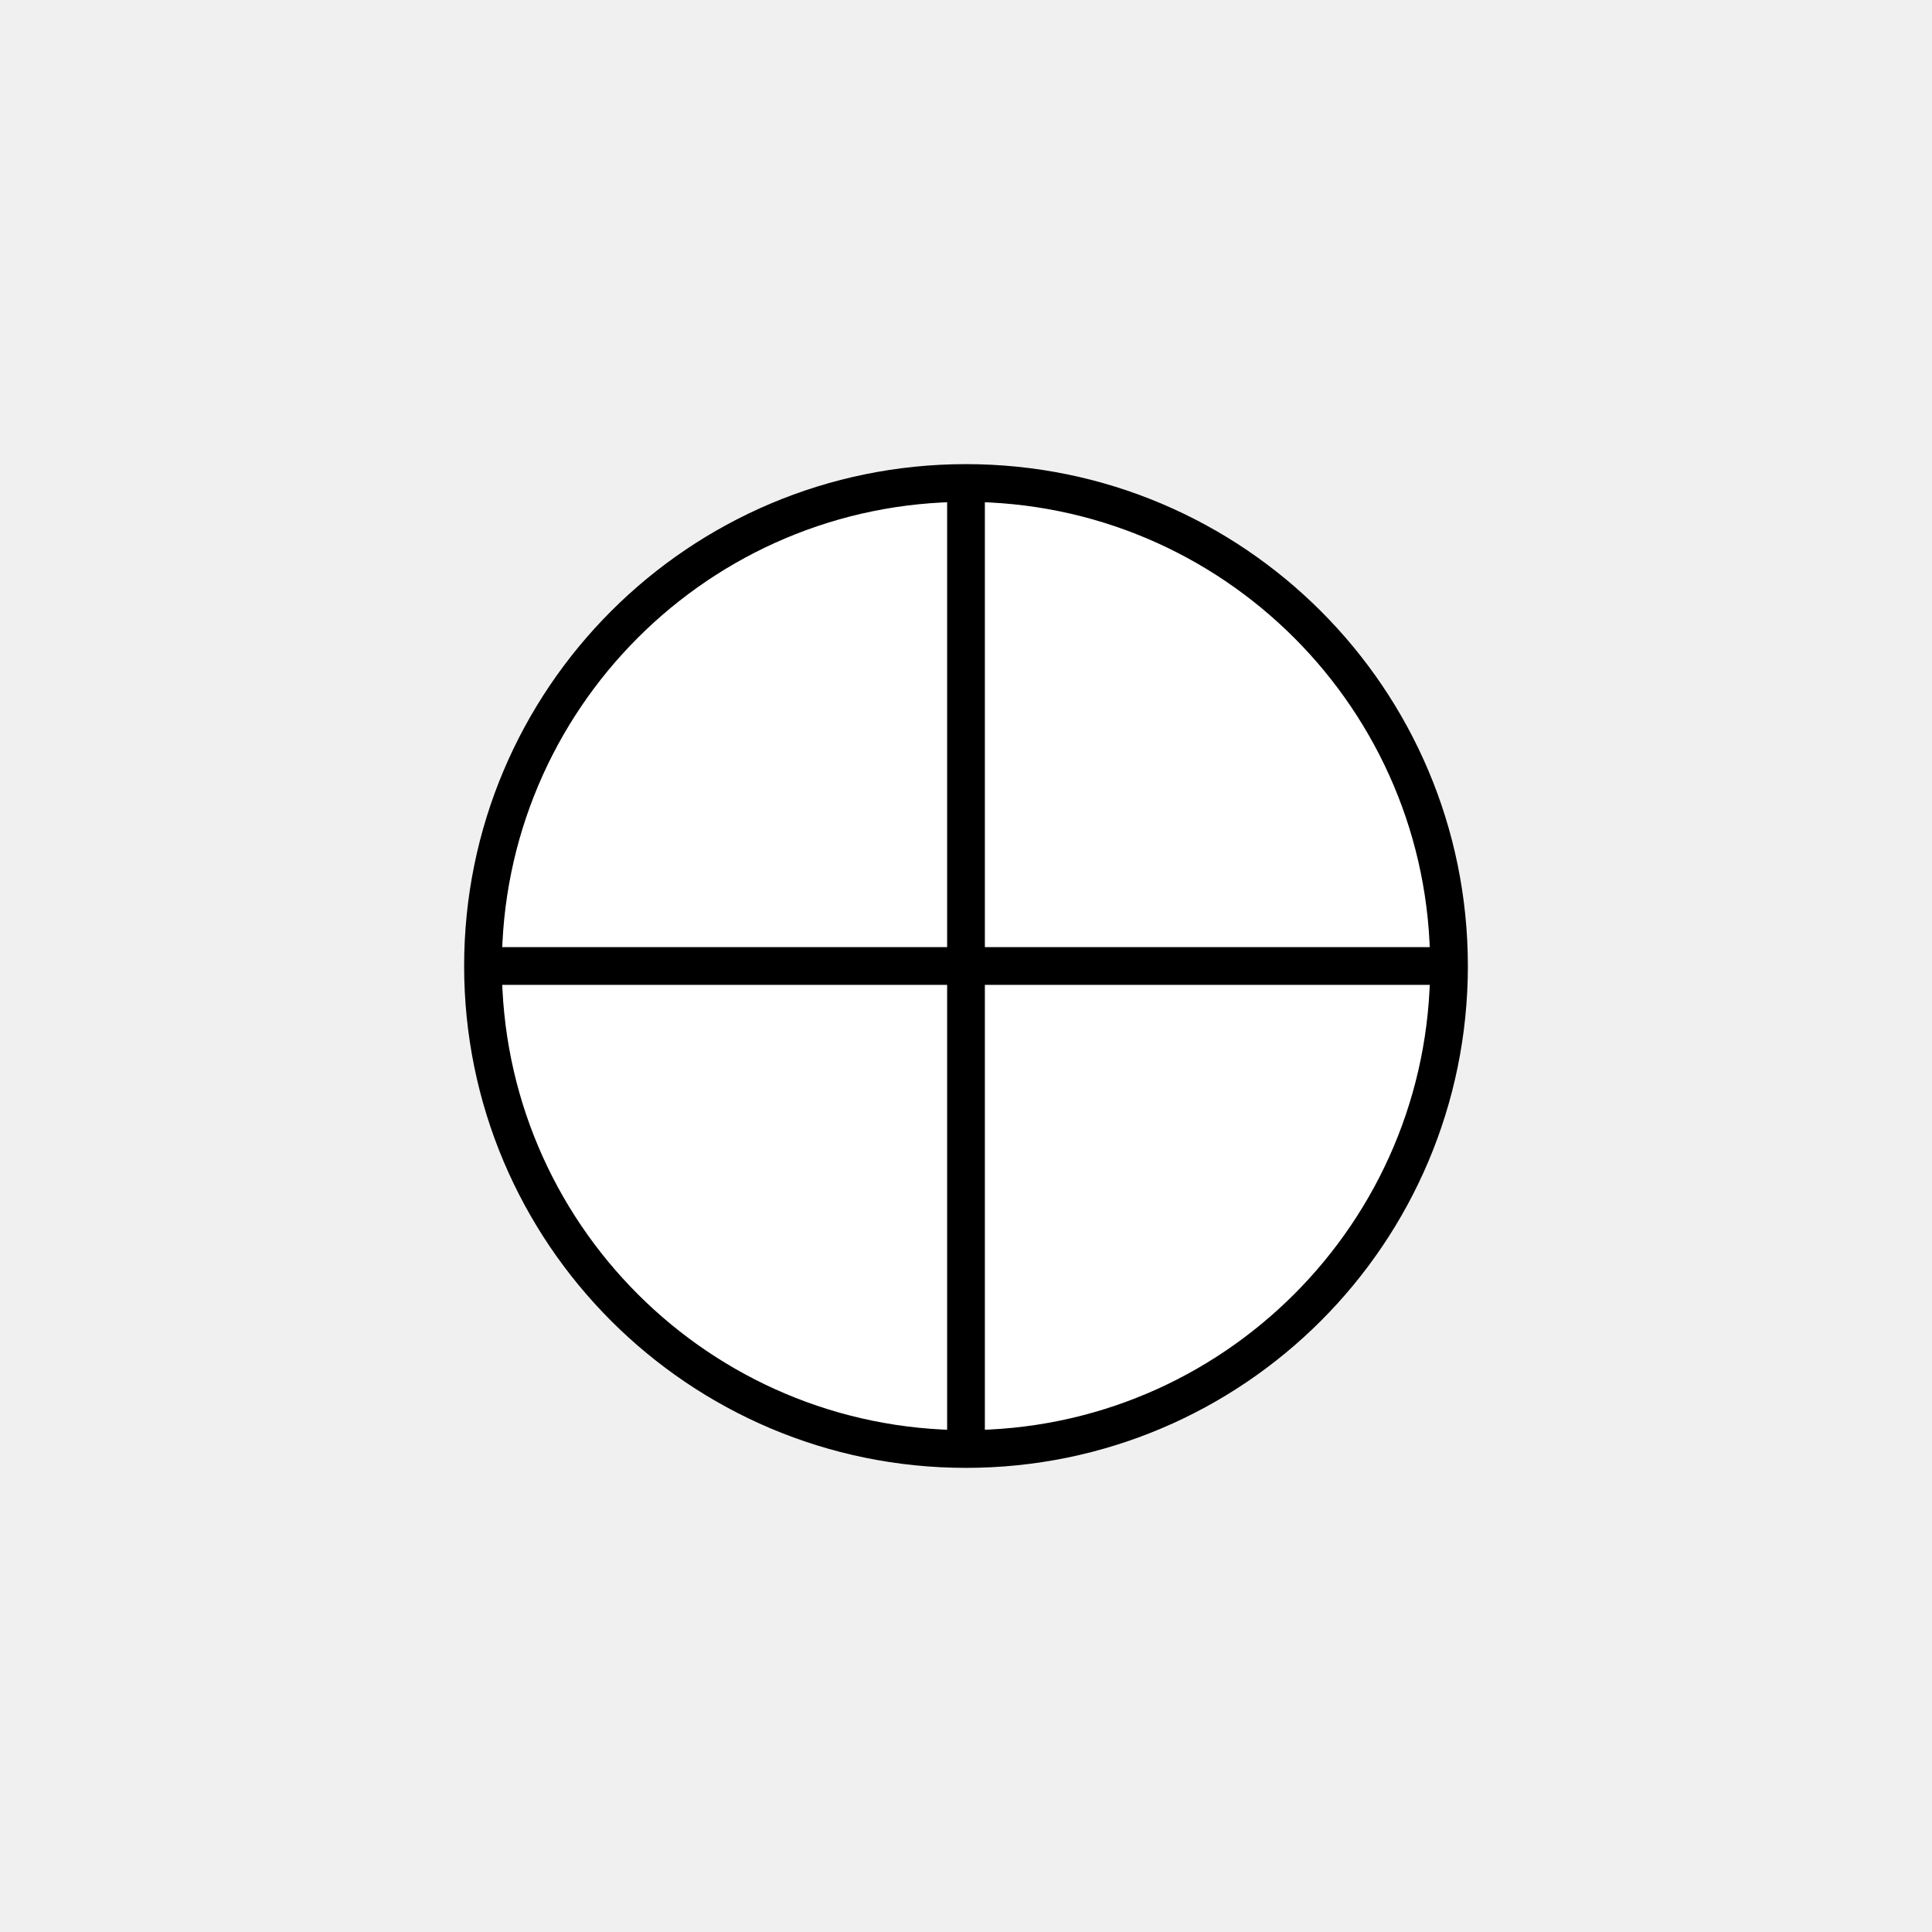
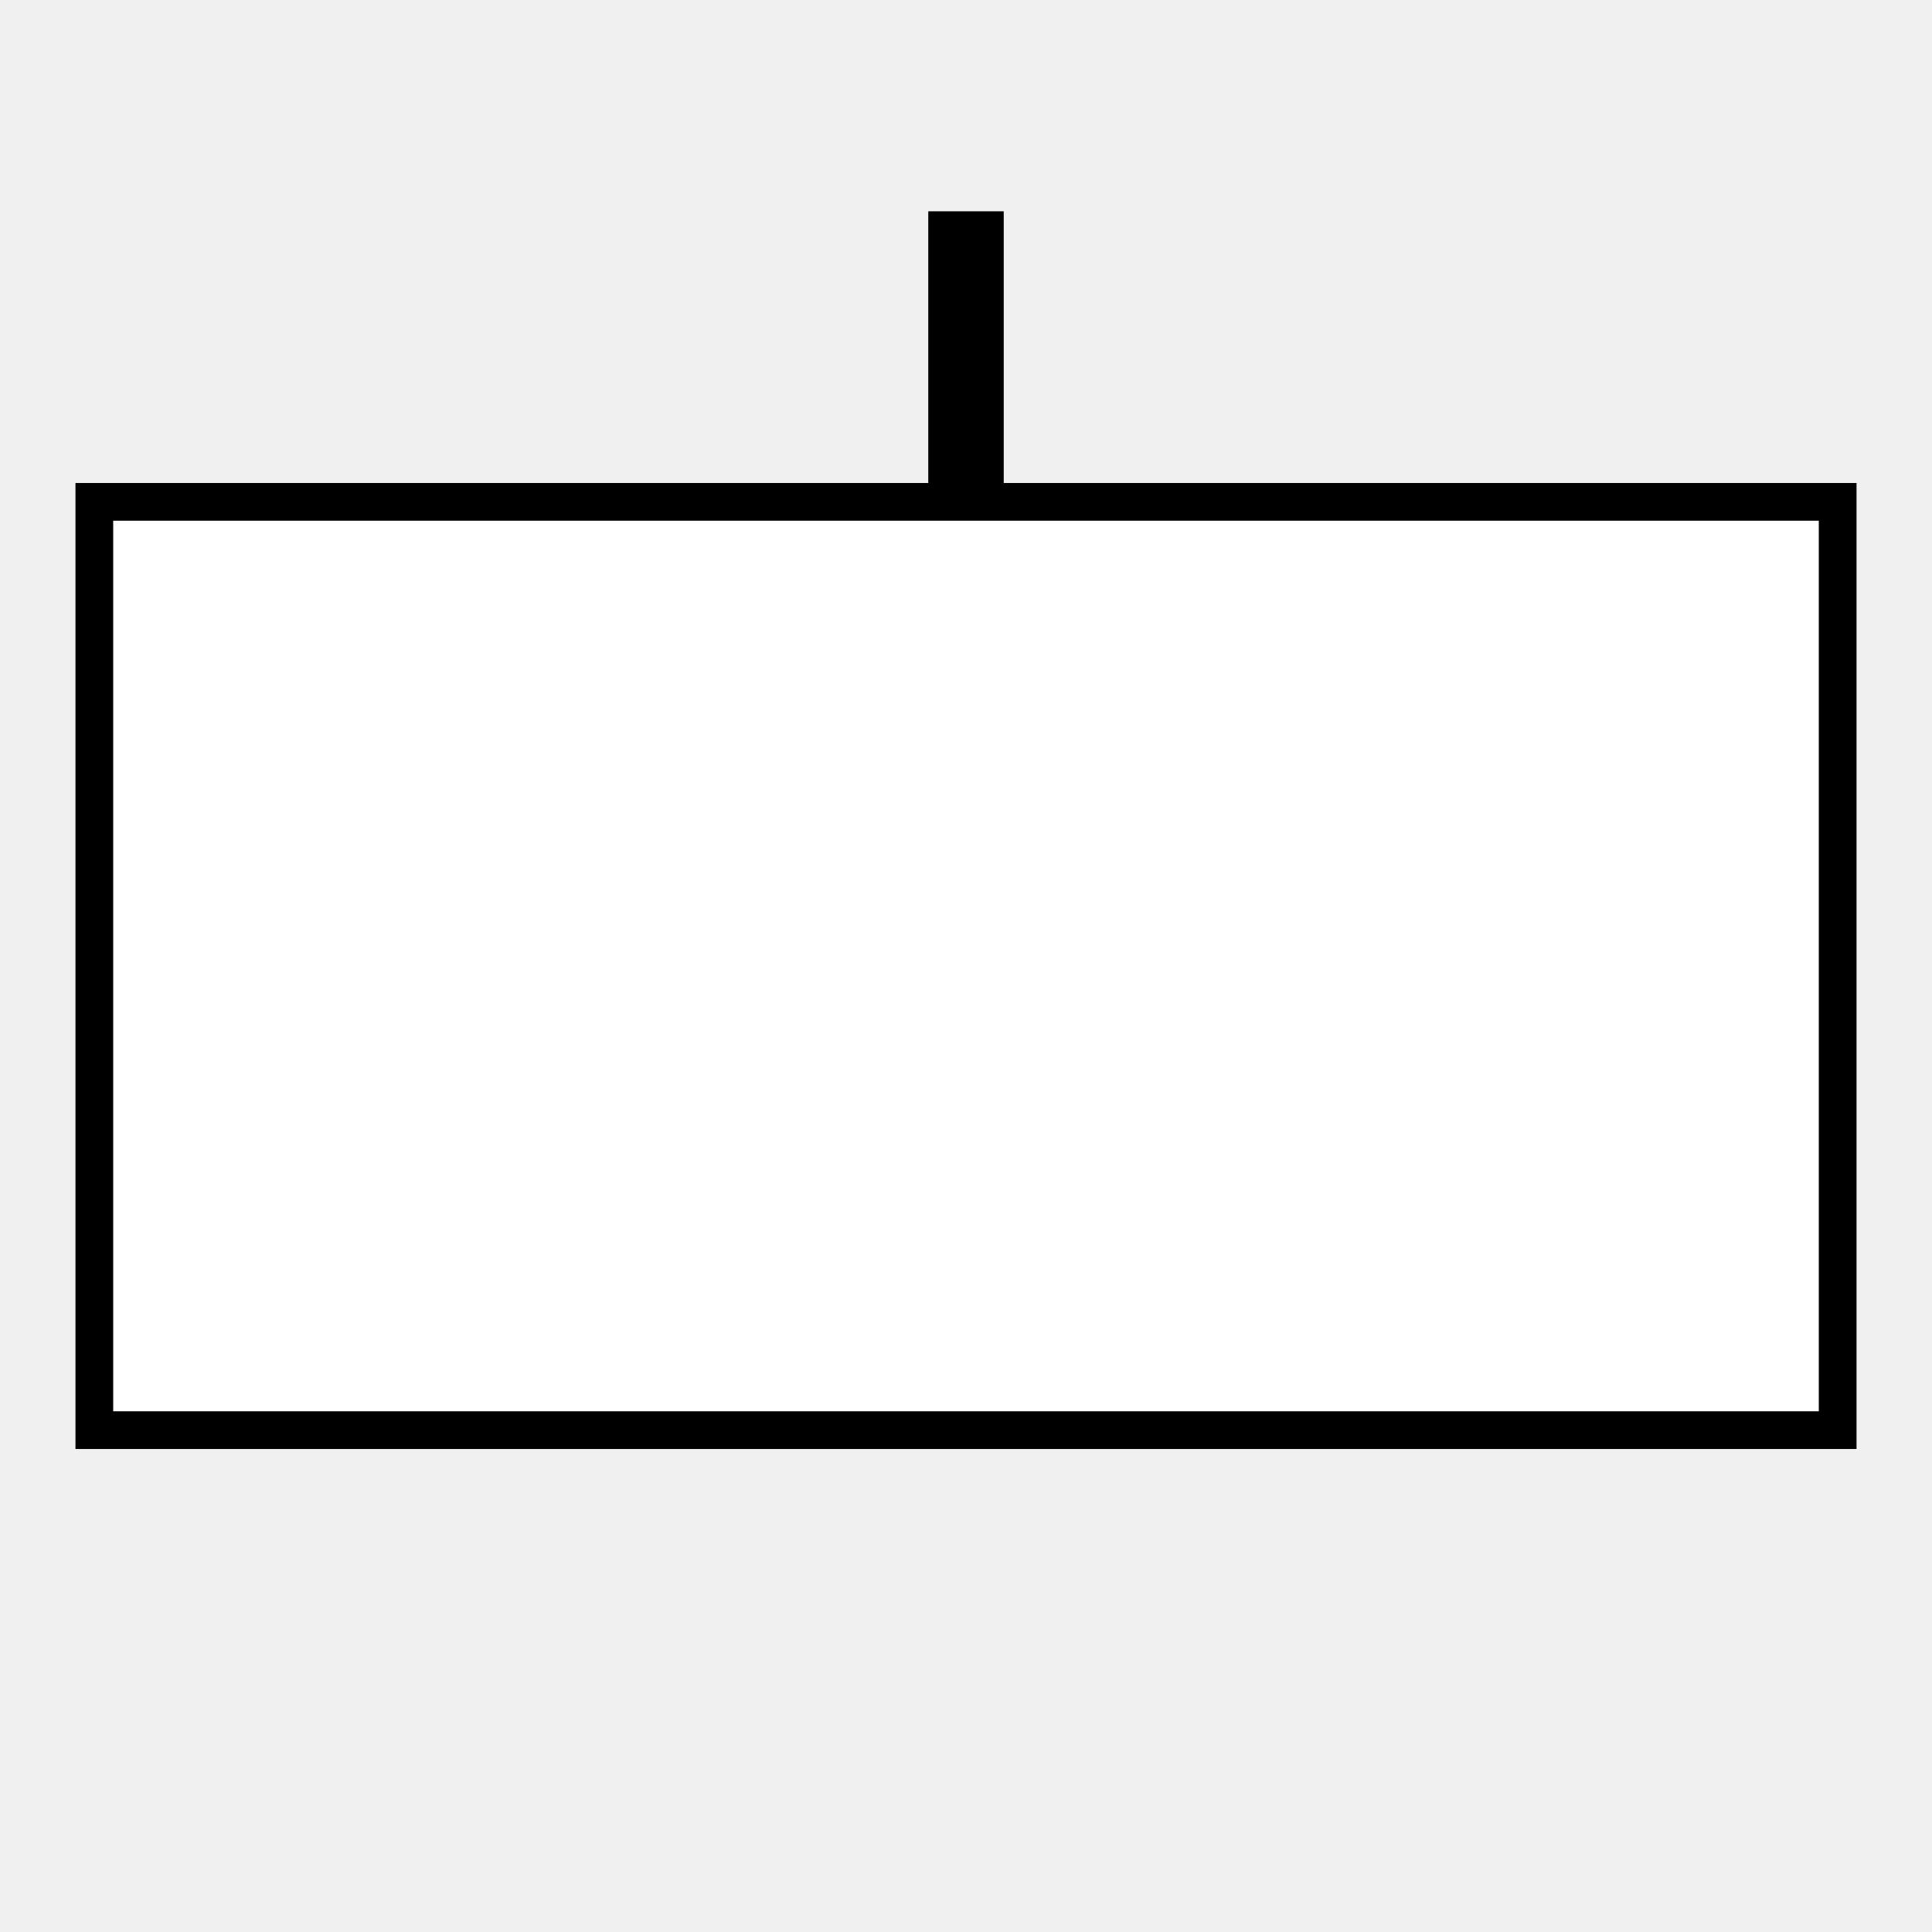
<svg xmlns="http://www.w3.org/2000/svg" version="1.1" width="256" height="256" viewBox="0 0 256 256">
  <defs>
-     <clipPath id="base">
-       <ellipse cx="128" cy="128" rx="64" ry="64" />
+     <clipPath id="symbol">
+       <rect x="10" y="64" width="236" height="128" />
    </clipPath>
  </defs>
-   <ellipse fill="#FFFFFF" stroke="#000000" stroke-width="5" cx="128" cy="128" rx="64" ry="64" />
-   <path d="M128,64 l0,128 M64,128 l128,0" stroke="#000000" stroke-width="5" fill="none" />
+   <rect x="10" y="64" width="236" height="128" fill="#FFFFFF" stroke="#000000" stroke-width="10" clip-path="url(#symbol)" />
+   <line x1="128" y1="64" x2="128" y2="28" stroke="#000000" stroke-width="10" />
</svg>
